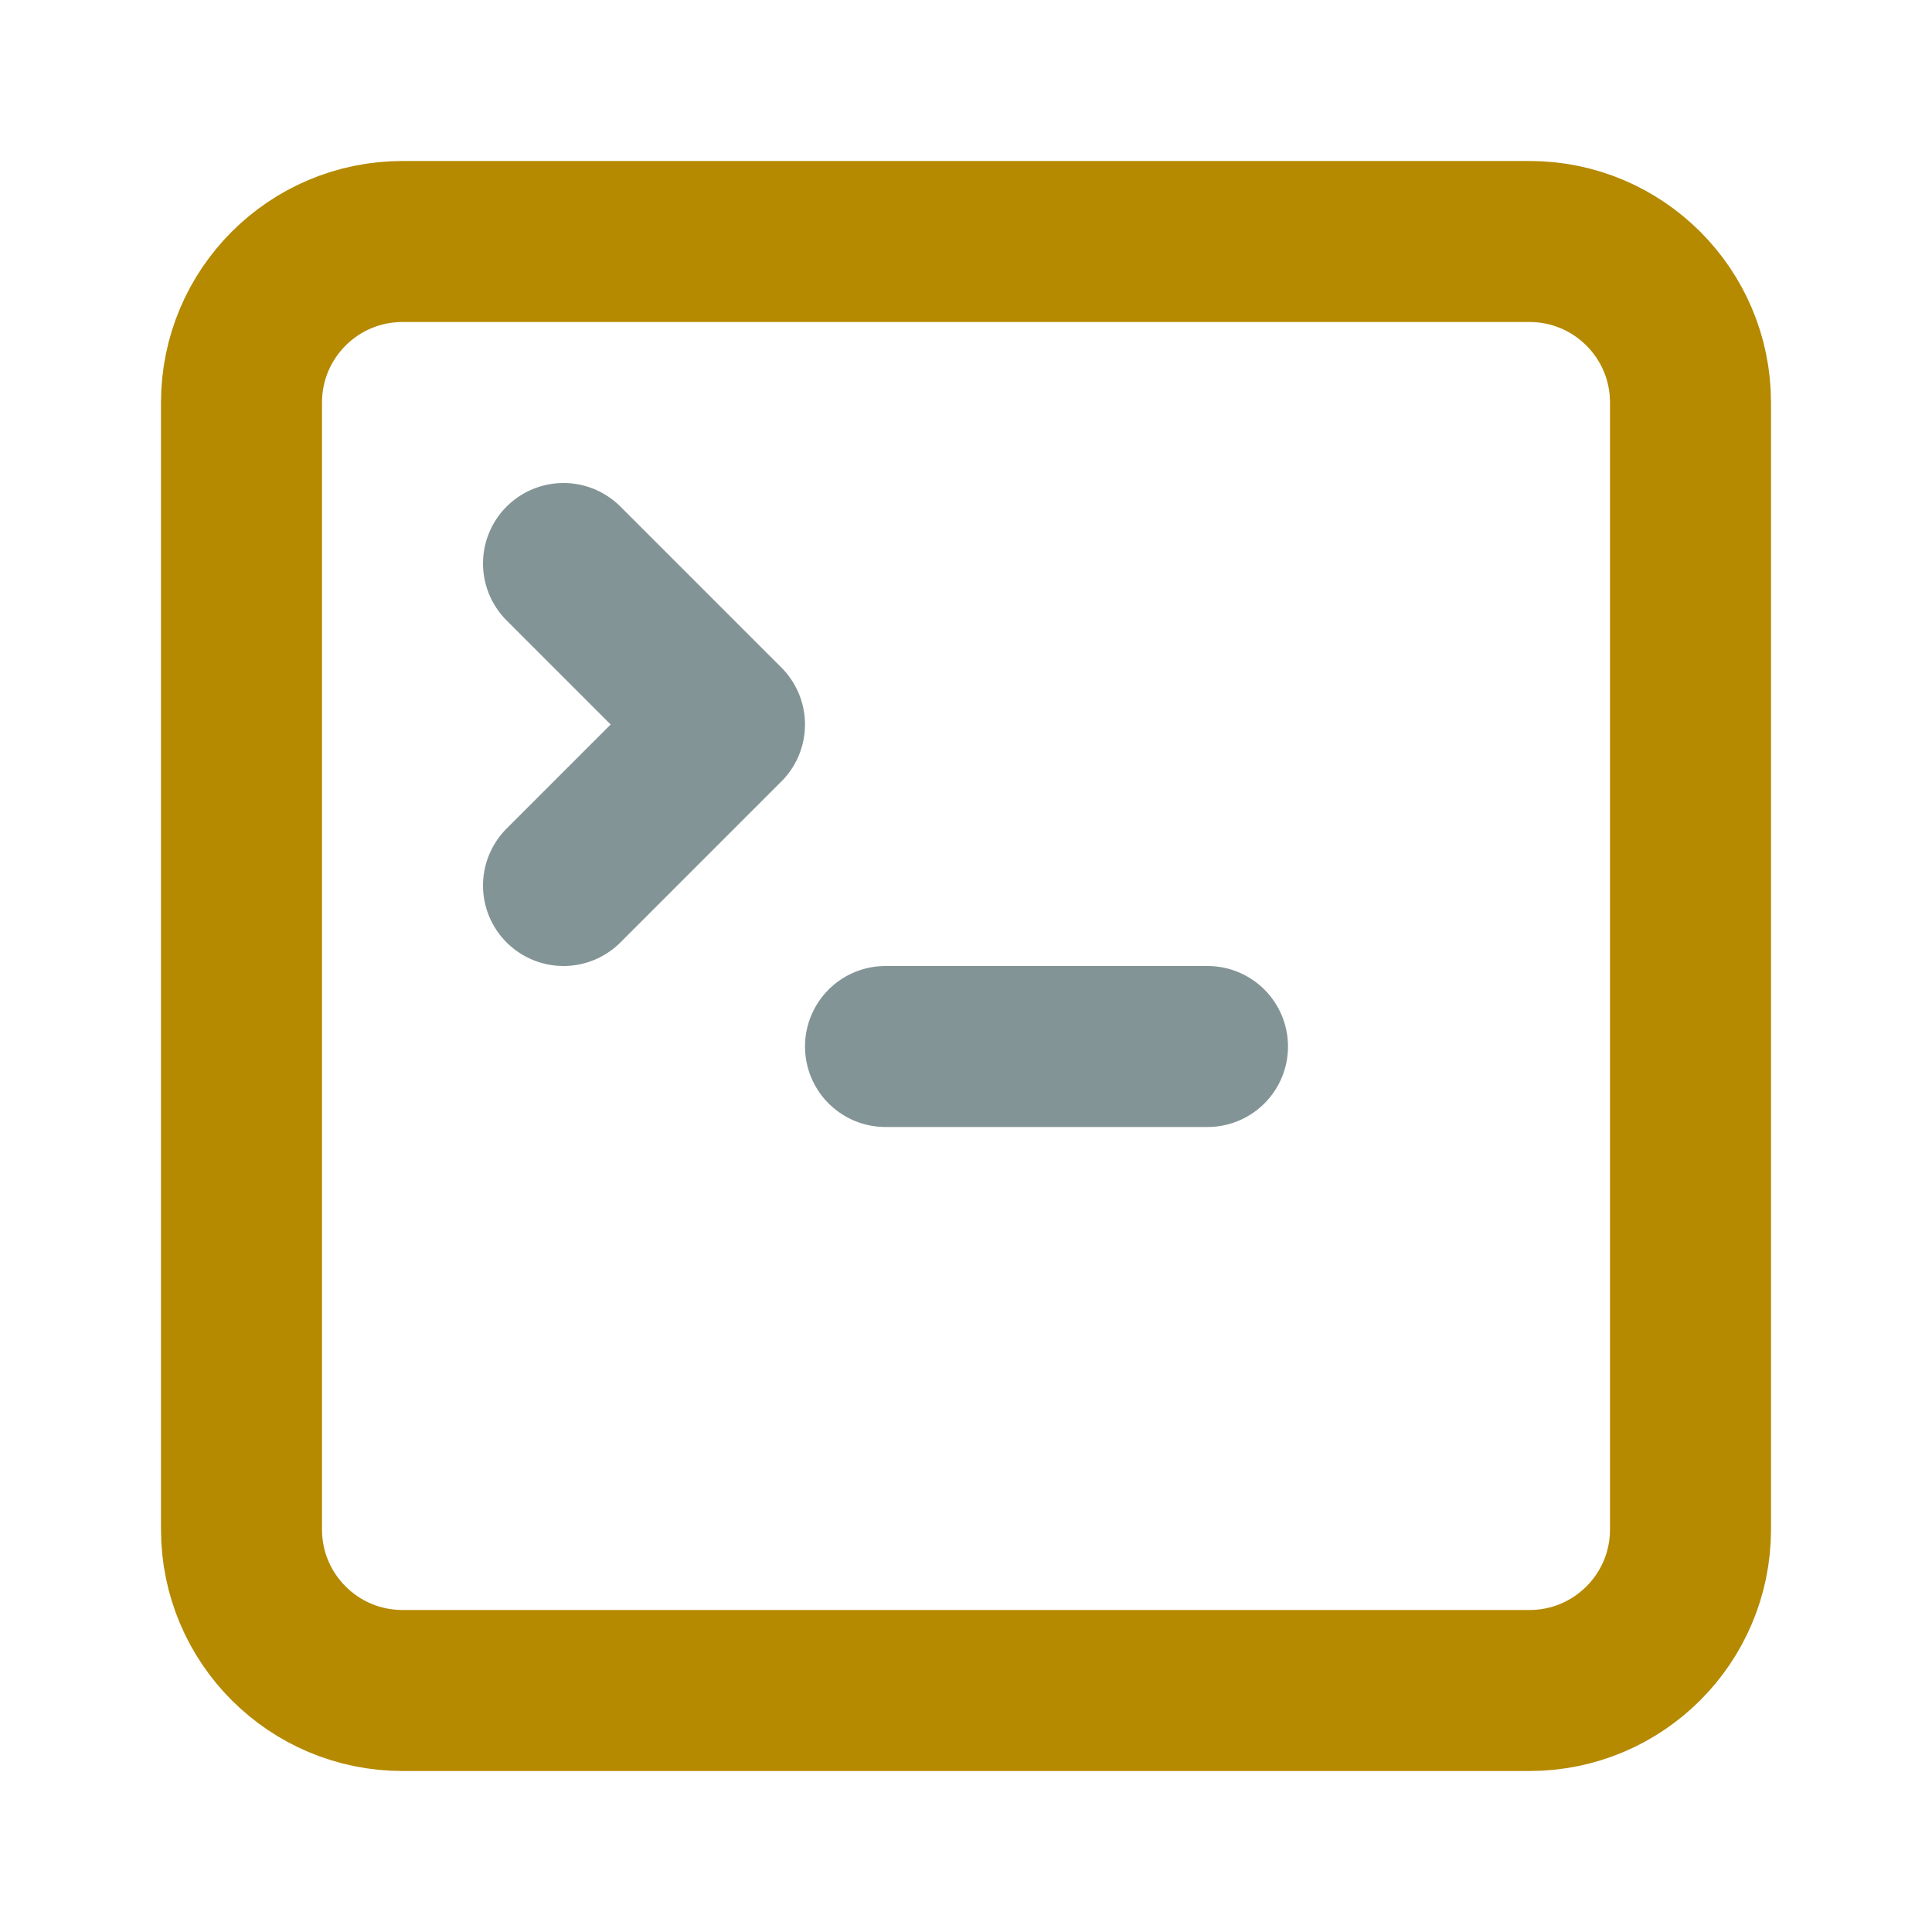
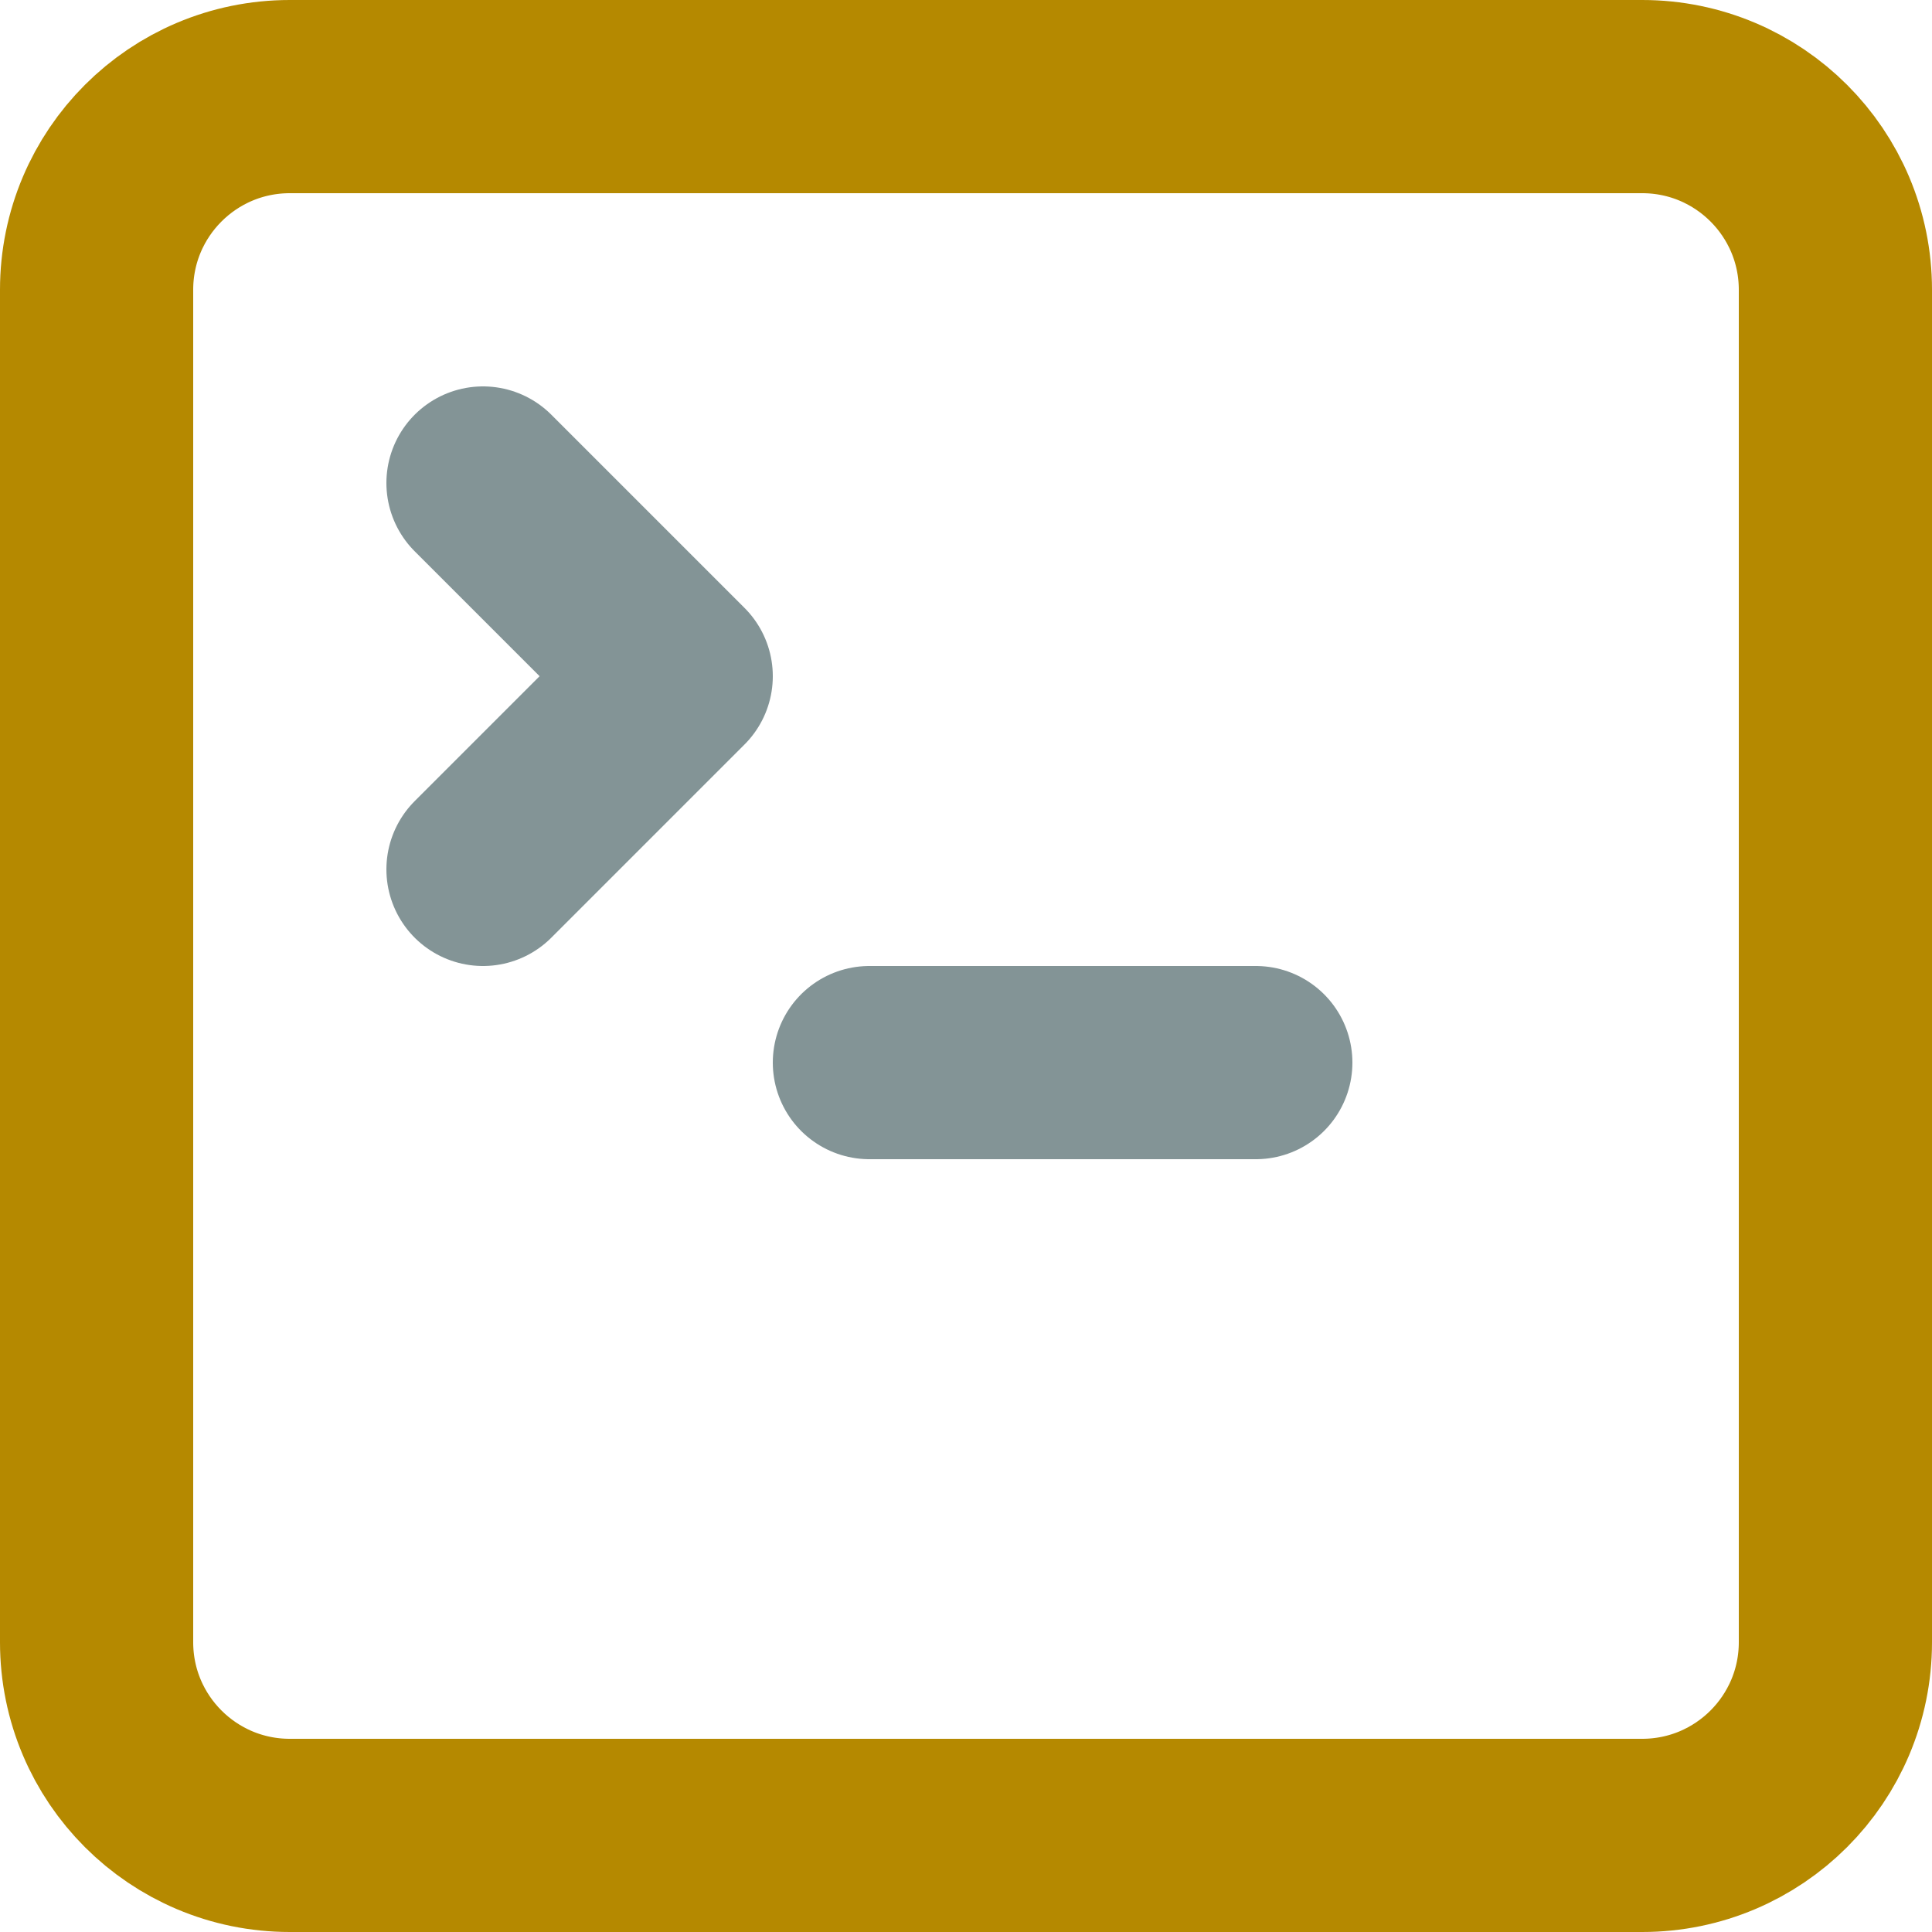
- <svg xmlns="http://www.w3.org/2000/svg" class="lucide lucide-square-terminal-icon lucide-square-terminal" fill="none" stroke-linecap="round" stroke-linejoin="round" stroke-width="2" version="1.1" viewBox="0 0 24 24">
-   <path d="m7 11 2-2-2-2" stroke="#839496" />
-   <path d="m11 13h4" stroke="#839496" />
-   <rect x="3" y="3" width="18" height="18" rx="2" ry="2" stroke="#b58900" />
+ <svg xmlns="http://www.w3.org/2000/svg" class="lucide lucide-square-terminal-icon lucide-square-terminal" fill="none" stroke-linecap="round" stroke-linejoin="round" stroke-width="2" version="1.1" viewBox="0 0 20 20">
+   <path d="m5 9 2-2-2-2" stroke="#839496" />
+   <path d="m9 11h4" stroke="#839496" />
+   <rect x="1" y="1" width="18" height="18" rx="2" ry="2" stroke="#b58900" />
</svg>
